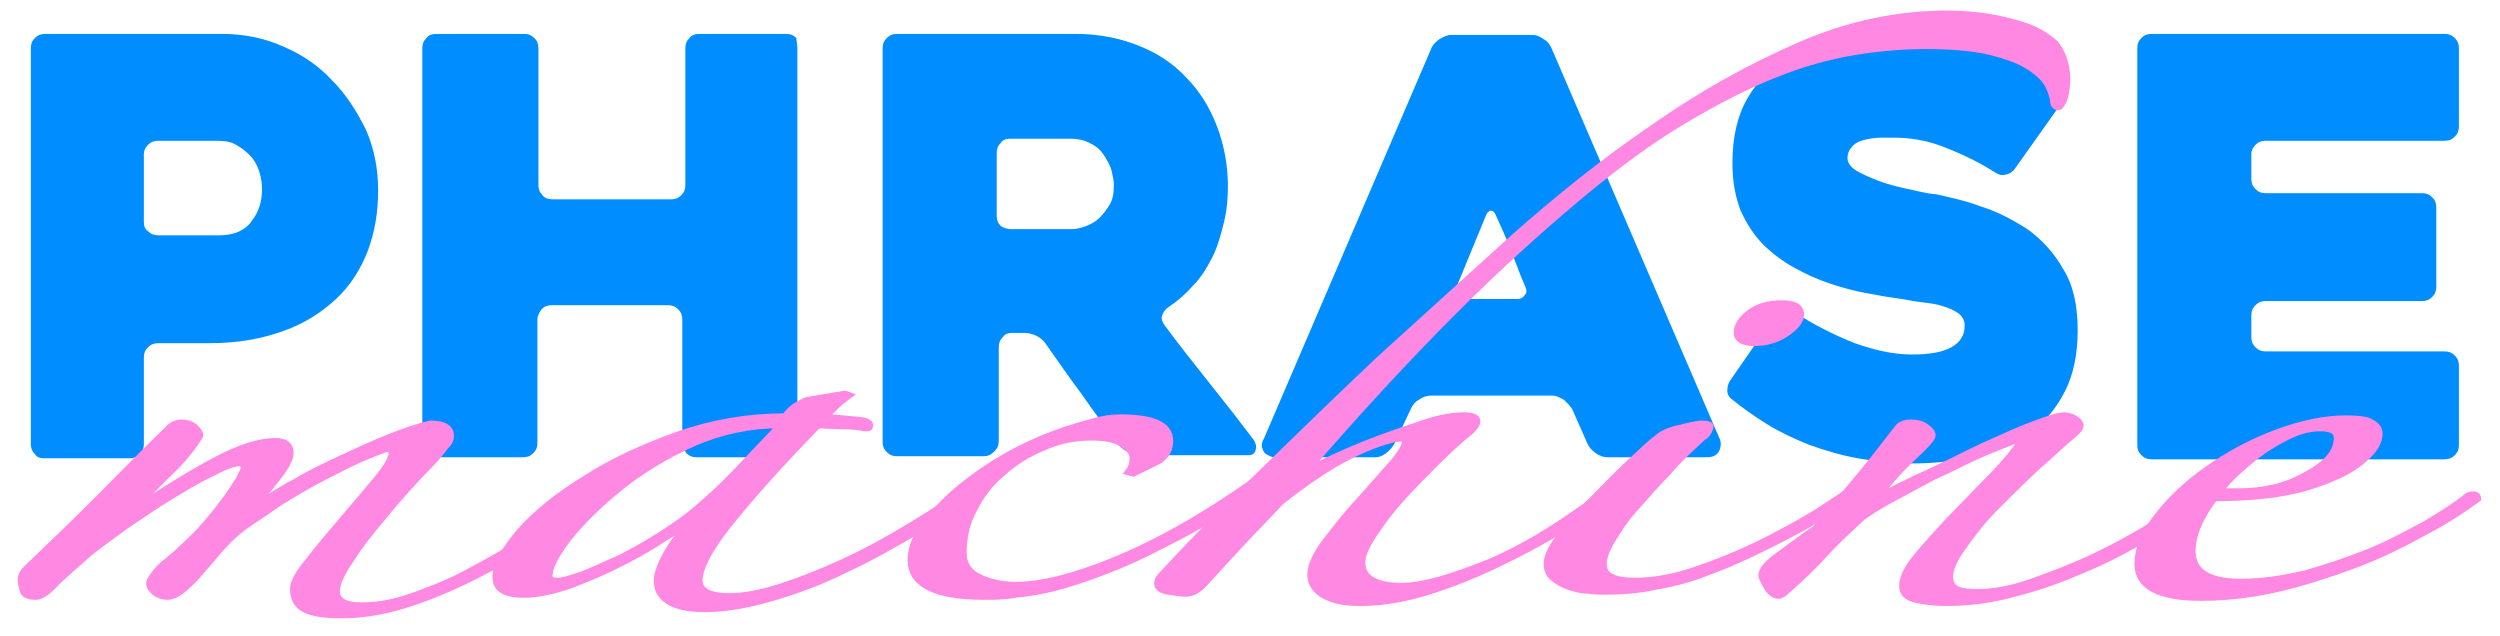
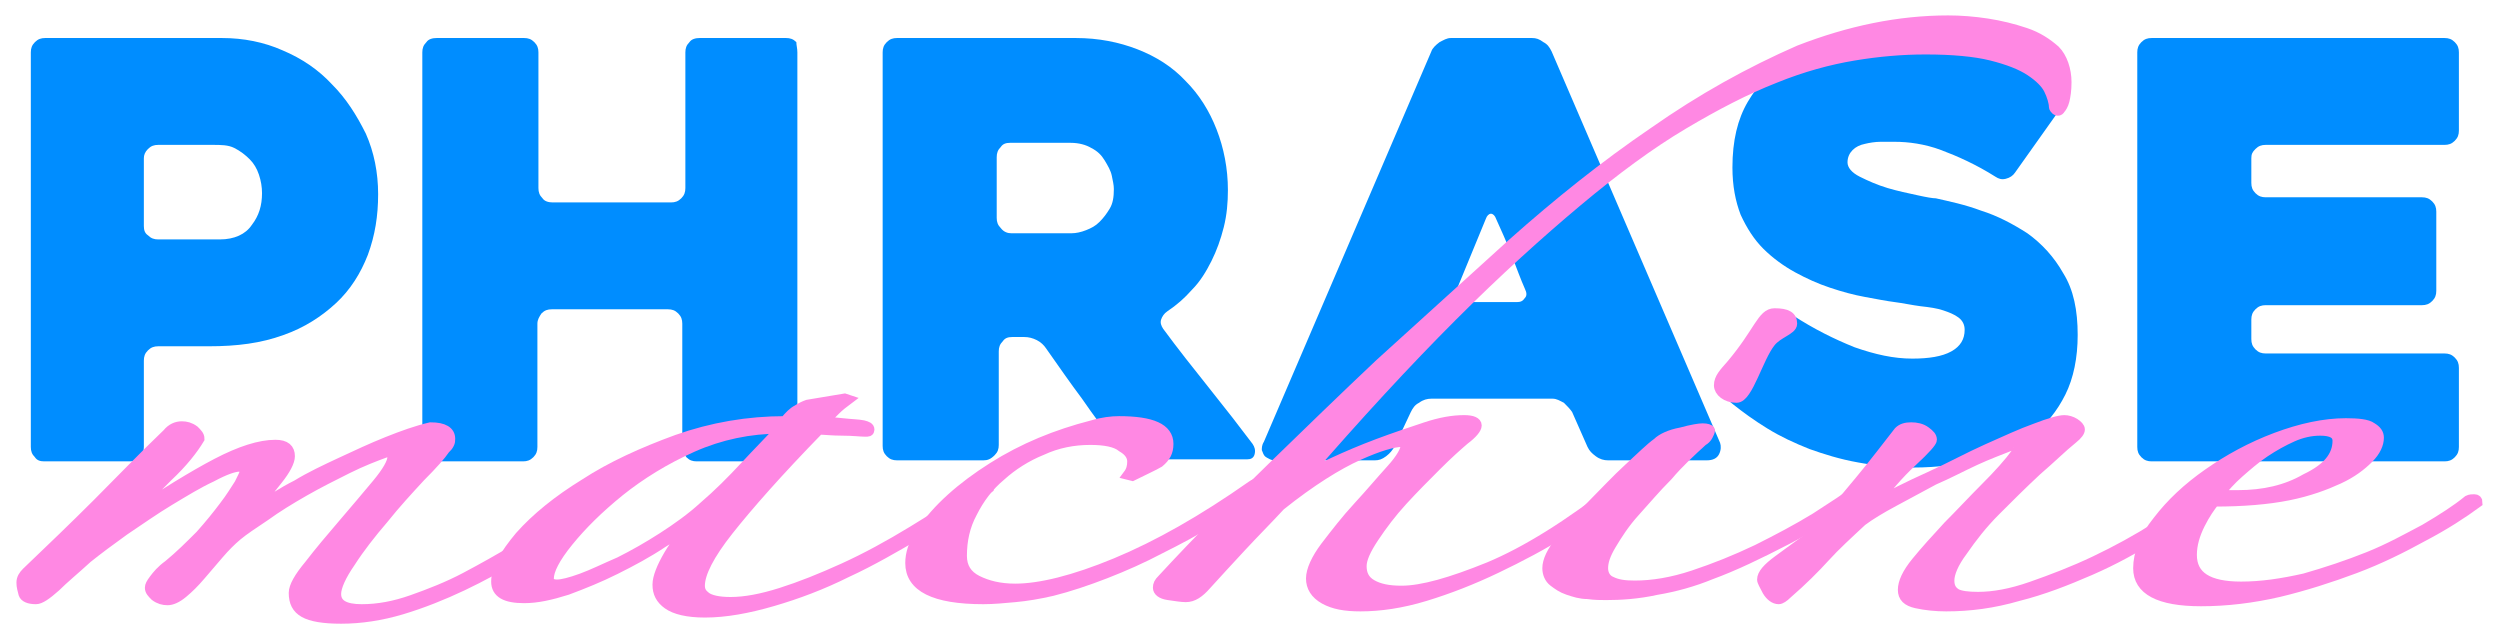
- <svg xmlns="http://www.w3.org/2000/svg" version="1.1" x="0px" y="0px" viewBox="0 0 243.3 61.8" style="enable-background:new 0 0 243.3 61.8;" xml:space="preserve">
+ <svg xmlns="http://www.w3.org/2000/svg" version="1.1" x="0px" y="0px" viewBox="0 0 243.3 62.4" style="enable-background:new 0 0 243.3 62.4;" xml:space="preserve">
  <style type="text/css">
	.st0{display:none;}
	.st1{display:inline;fill:#008DFF;}
	.st2{font-family:'Heavitas';}
	.st3{font-size:56.089px;}
	.st4{display:inline;}
	.st5{fill:#FF88E3;stroke:#FF88E3;stroke-width:0.75;stroke-miterlimit:10;}
	.st6{fill:#008DFF;}
+ 	.st7{fill:#FF88E3;stroke:#FF88E3;stroke-miterlimit:10;}
</style>
  <g id="Layer_1_copy">
    <g>
-       <path class="st6" d="M20.3,33.4h-4.9c-0.4,0-0.7,0.1-1,0.4c-0.3,0.3-0.4,0.6-0.4,1v8.4c0,0.4-0.1,0.7-0.4,1    c-0.3,0.3-0.6,0.4-0.9,0.4H4.3c-0.4,0-0.7-0.1-0.9-0.4c-0.3-0.3-0.4-0.6-0.4-1V4.7c0-0.4,0.1-0.7,0.4-1c0.3-0.3,0.6-0.4,1-0.4    h17.2c2.1,0,4.1,0.4,5.9,1.2c1.9,0.8,3.5,1.9,4.8,3.3c1.4,1.4,2.4,3,3.3,4.8c0.8,1.8,1.2,3.8,1.2,5.9c0,2.1-0.3,4-1,5.9    c-0.7,1.8-1.7,3.4-3.1,4.7s-3.1,2.4-5.1,3.1C25.4,33,23.1,33.4,20.3,33.4z M20.7,13.7h-5.3c-0.4,0-0.7,0.1-1,0.4    c-0.3,0.3-0.4,0.6-0.4,0.9v6.6c0,0.4,0.1,0.7,0.4,0.9c0.3,0.3,0.6,0.4,1,0.4h6c1.4,0,2.5-0.5,3.1-1.4c0.7-0.9,1-1.9,1-3.1    c0-0.6-0.1-1.2-0.3-1.8c-0.2-0.6-0.5-1.1-0.9-1.5c-0.4-0.4-0.9-0.8-1.5-1.1S21.5,13.7,20.7,13.7z" />
-       <path class="st6" d="M77.6,4.7v38.4c0,0.4-0.1,0.7-0.4,1c-0.3,0.3-0.6,0.4-1,0.4h-8.4c-0.4,0-0.7-0.1-1-0.4    c-0.2-0.3-0.4-0.6-0.4-1v-12c0-0.4-0.1-0.7-0.4-1c-0.3-0.3-0.6-0.4-1-0.4H53.7c-0.4,0-0.7,0.1-1,0.4c-0.2,0.3-0.4,0.6-0.4,1v12    c0,0.4-0.1,0.7-0.4,1c-0.3,0.3-0.6,0.4-1,0.4h-8.4c-0.4,0-0.7-0.1-1-0.4c-0.2-0.3-0.4-0.6-0.4-1V4.7c0-0.4,0.1-0.7,0.4-1    c0.2-0.3,0.6-0.4,1-0.4H51c0.4,0,0.7,0.1,1,0.4c0.3,0.3,0.4,0.6,0.4,1V18c0,0.4,0.1,0.7,0.4,1c0.2,0.3,0.6,0.4,1,0.4h11.5    c0.4,0,0.7-0.1,1-0.4c0.3-0.3,0.4-0.6,0.4-1V4.7c0-0.4,0.1-0.7,0.4-1c0.2-0.3,0.6-0.4,1-0.4h8.4c0.4,0,0.7,0.1,1,0.4    C77.5,4,77.6,4.3,77.6,4.7z" />
-       <path class="st6" d="M95.7,44.4h-8.4c-0.4,0-0.7-0.1-1-0.4c-0.3-0.3-0.4-0.6-0.4-1V4.7c0-0.4,0.1-0.7,0.4-1c0.3-0.3,0.6-0.4,1-0.4    h17.4c2.2,0,4.2,0.4,6,1.1c1.8,0.7,3.4,1.7,4.7,3.1c1.3,1.3,2.3,2.9,3,4.7c0.7,1.8,1.1,3.8,1.1,5.9c0,1.2-0.1,2.4-0.4,3.6    S118.5,24,118,25c-0.5,1-1.1,2-1.9,2.8c-0.7,0.8-1.5,1.5-2.4,2.1c-0.3,0.2-0.5,0.5-0.6,0.8c-0.1,0.3,0,0.6,0.2,0.9    c1.4,1.9,2.9,3.8,4.5,5.8c1.6,2,3,3.8,4.2,5.4c0.2,0.3,0.3,0.6,0.2,1c-0.1,0.4-0.4,0.5-0.7,0.5H111c-0.4,0-0.8-0.1-1.2-0.3    c-0.4-0.2-0.8-0.5-1-0.8c-1.2-1.6-2.4-3.2-3.5-4.8c-1.2-1.6-2.3-3.2-3.5-4.9c-0.2-0.3-0.5-0.6-0.9-0.8c-0.4-0.2-0.8-0.3-1.2-0.3    h-1.2c-0.4,0-0.7,0.1-0.9,0.4c-0.3,0.3-0.4,0.6-0.4,1v9.1c0,0.4-0.1,0.7-0.4,1C96.4,44.3,96.1,44.4,95.7,44.4z M98.4,22.3h5.9    c0.4,0,0.9-0.1,1.4-0.3c0.5-0.2,0.9-0.4,1.3-0.8c0.4-0.4,0.7-0.8,1-1.3c0.3-0.5,0.4-1.1,0.4-1.9c0-0.4-0.1-0.8-0.2-1.3    c-0.1-0.5-0.4-1-0.7-1.5c-0.3-0.5-0.7-0.9-1.3-1.2c-0.5-0.3-1.2-0.5-2-0.5h-5.9c-0.4,0-0.7,0.1-0.9,0.4c-0.3,0.3-0.4,0.6-0.4,1V21    c0,0.4,0.1,0.7,0.4,1C97.7,22.2,98.1,22.3,98.4,22.3z" />
-       <path class="st6" d="M139.3,4.7c0.1-0.3,0.4-0.6,0.8-0.9c0.4-0.2,0.7-0.4,1.1-0.4h7.9c0.4,0,0.7,0.1,1.1,0.4    c0.4,0.2,0.6,0.5,0.8,0.9l16.4,38.1c0.1,0.3,0.1,0.7-0.1,1.1c-0.2,0.4-0.6,0.6-1.2,0.6h-9.6c-0.4,0-0.8-0.1-1.2-0.4    s-0.6-0.5-0.8-0.9l-1.5-3.4c-0.2-0.3-0.5-0.6-0.8-0.9c-0.4-0.2-0.7-0.4-1.1-0.4h-11.8c-0.4,0-0.8,0.1-1.2,0.4    c-0.4,0.2-0.6,0.5-0.8,0.9l-1.6,3.4c-0.2,0.3-0.4,0.6-0.8,0.9s-0.7,0.4-1.1,0.4h-9.6c-0.2,0-0.4,0-0.6-0.1    c-0.2-0.1-0.4-0.2-0.5-0.3c-0.1-0.1-0.2-0.3-0.3-0.6c0-0.2,0-0.5,0.2-0.8L139.3,4.7z M142.6,29.1h5c0.4,0,0.6-0.1,0.8-0.4    c0.2-0.2,0.2-0.5,0-0.9c-0.4-0.9-0.8-2-1.3-3.3c-0.5-1.3-1-2.4-1.5-3.5c-0.1-0.3-0.3-0.5-0.5-0.5c-0.2,0-0.4,0.2-0.5,0.5l-2.8,6.8    c-0.2,0.3-0.2,0.6,0,0.9C141.9,28.9,142.2,29.1,142.6,29.1z" />
-       <path class="st6" d="M174.5,30.3c2,1.3,4,2.3,6,3.1c2,0.7,3.8,1.1,5.6,1.1c1.6,0,2.9-0.2,3.8-0.7s1.3-1.2,1.3-2.1    c0-0.5-0.2-0.9-0.6-1.2c-0.4-0.3-0.9-0.5-1.5-0.7c-0.6-0.2-1.3-0.3-2.2-0.4c-0.8-0.1-1.7-0.3-2.5-0.4c-0.8-0.1-1.8-0.3-2.9-0.5    c-1.1-0.2-2.2-0.5-3.4-0.9s-2.3-0.9-3.4-1.5c-1.1-0.6-2.2-1.4-3.1-2.3c-0.9-0.9-1.6-2-2.2-3.3c-0.5-1.3-0.8-2.8-0.8-4.6    c0-2.6,0.5-4.7,1.5-6.4c1-1.7,2.3-3,3.8-4c1.6-1,3.3-1.7,5.2-2.1c1.9-0.4,3.8-0.6,5.6-0.6c3.1,0,6,0.5,8.4,1.4    c2.5,0.9,4.9,2.3,7.2,4c0.3,0.3,0.5,0.6,0.5,1s-0.1,0.7-0.3,1l-4.4,6.2c-0.2,0.3-0.5,0.5-0.9,0.6c-0.4,0.1-0.7,0-1-0.2    c-1.9-1.2-3.7-2-5.3-2.6s-3.2-0.8-4.5-0.8c-0.4,0-0.9,0-1.4,0c-0.5,0-1.1,0.1-1.5,0.2c-0.5,0.1-0.9,0.3-1.2,0.6    c-0.3,0.3-0.5,0.7-0.5,1.2c0,0.5,0.4,1,1.2,1.4c0.8,0.4,1.7,0.8,2.7,1.1c1,0.3,2,0.5,2.9,0.7c0.9,0.2,1.5,0.3,1.8,0.3    c1.3,0.3,2.8,0.6,4.4,1.2c1.6,0.5,3.1,1.3,4.5,2.2c1.4,1,2.6,2.3,3.5,3.9c1,1.6,1.4,3.6,1.4,6c0,2.2-0.4,4.2-1.2,5.8    c-0.8,1.6-1.9,3-3.3,4s-3.1,1.8-5,2.3s-4.1,0.8-6.5,0.8c-1.9,0-3.8-0.2-5.4-0.5c-1.7-0.3-3.3-0.8-4.7-1.3c-1.5-0.6-2.8-1.2-4.1-2    s-2.4-1.6-3.4-2.4c-0.3-0.2-0.5-0.5-0.5-0.9s0.1-0.7,0.3-1l4.3-6.2c0.2-0.3,0.5-0.5,0.9-0.6C173.9,30.1,174.2,30.2,174.5,30.3z" />
-       <path class="st6" d="M219.1,15v2.4c0,0.4,0.1,0.7,0.4,1s0.6,0.4,1,0.4h15.2c0.4,0,0.7,0.1,1,0.4c0.3,0.3,0.4,0.6,0.4,1v7.7    c0,0.4-0.1,0.7-0.4,1c-0.3,0.3-0.6,0.4-1,0.4h-15.2c-0.4,0-0.7,0.1-1,0.4s-0.4,0.6-0.4,1v2.1c0,0.4,0.1,0.7,0.4,1    c0.3,0.3,0.6,0.4,1,0.4h17.4c0.4,0,0.7,0.1,1,0.4c0.3,0.3,0.4,0.6,0.4,1v7.7c0,0.4-0.1,0.7-0.4,1c-0.3,0.3-0.6,0.4-1,0.4h-28.5    c-0.4,0-0.7-0.1-1-0.4c-0.3-0.3-0.4-0.6-0.4-1V4.7c0-0.4,0.1-0.7,0.4-1s0.6-0.4,1-0.4h28.5c0.4,0,0.7,0.1,1,0.4    c0.3,0.3,0.4,0.6,0.4,1v7.6c0,0.4-0.1,0.7-0.4,1c-0.3,0.3-0.6,0.4-1,0.4h-17.4c-0.4,0-0.7,0.1-1,0.4S219.1,14.7,219.1,15z" />
+       <path class="st6" d="M20.3,33.7h-4.9c-0.4,0-0.7,0.1-1,0.4c-0.3,0.3-0.4,0.6-0.4,1v8.4c0,0.4-0.1,0.7-0.4,1    c-0.3,0.3-0.6,0.4-0.9,0.4H4.3c-0.4,0-0.7-0.1-0.9-0.4c-0.3-0.3-0.4-0.6-0.4-1V5.1c0-0.4,0.1-0.7,0.4-1c0.3-0.3,0.6-0.4,1-0.4    h17.2c2.1,0,4.1,0.4,5.9,1.2c1.9,0.8,3.5,1.9,4.8,3.3c1.4,1.4,2.4,3,3.3,4.8c0.8,1.8,1.2,3.8,1.2,5.9c0,2.1-0.3,4-1,5.9    c-0.7,1.8-1.7,3.4-3.1,4.7s-3.1,2.4-5.1,3.1C25.4,33.4,23.1,33.7,20.3,33.7z M20.7,14.1h-5.3c-0.4,0-0.7,0.1-1,0.4    c-0.3,0.3-0.4,0.6-0.4,0.9V22c0,0.4,0.1,0.7,0.4,0.9c0.3,0.3,0.6,0.4,1,0.4h6c1.4,0,2.5-0.5,3.1-1.4c0.7-0.9,1-1.9,1-3.1    c0-0.6-0.1-1.2-0.3-1.8c-0.2-0.6-0.5-1.1-0.9-1.5c-0.4-0.4-0.9-0.8-1.5-1.1S21.5,14.1,20.7,14.1z" />
+       <path class="st6" d="M77.6,5.1v38.4c0,0.4-0.1,0.7-0.4,1c-0.3,0.3-0.6,0.4-1,0.4h-8.4c-0.4,0-0.7-0.1-1-0.4    c-0.2-0.3-0.4-0.6-0.4-1v-12c0-0.4-0.1-0.7-0.4-1c-0.3-0.3-0.6-0.4-1-0.4H53.7c-0.4,0-0.7,0.1-1,0.4c-0.2,0.3-0.4,0.6-0.4,1v12    c0,0.4-0.1,0.7-0.4,1c-0.3,0.3-0.6,0.4-1,0.4h-8.4c-0.4,0-0.7-0.1-1-0.4c-0.2-0.3-0.4-0.6-0.4-1V5.1c0-0.4,0.1-0.7,0.4-1    c0.2-0.3,0.6-0.4,1-0.4H51c0.4,0,0.7,0.1,1,0.4c0.3,0.3,0.4,0.6,0.4,1v13.2c0,0.4,0.1,0.7,0.4,1c0.2,0.3,0.6,0.4,1,0.4h11.5    c0.4,0,0.7-0.1,1-0.4c0.3-0.3,0.4-0.6,0.4-1V5.1c0-0.4,0.1-0.7,0.4-1c0.2-0.3,0.6-0.4,1-0.4h8.4c0.4,0,0.7,0.1,1,0.4    C77.5,4.4,77.6,4.7,77.6,5.1z" />
+       <path class="st6" d="M95.7,44.8h-8.4c-0.4,0-0.7-0.1-1-0.4c-0.3-0.3-0.4-0.6-0.4-1V5.1c0-0.4,0.1-0.7,0.4-1c0.3-0.3,0.6-0.4,1-0.4    h17.4c2.2,0,4.2,0.4,6,1.1c1.8,0.7,3.4,1.7,4.7,3.1c1.3,1.3,2.3,2.9,3,4.7c0.7,1.8,1.1,3.8,1.1,5.9c0,1.2-0.1,2.4-0.4,3.6    s-0.7,2.3-1.2,3.3c-0.5,1-1.1,2-1.9,2.8c-0.7,0.8-1.5,1.5-2.4,2.1c-0.3,0.2-0.5,0.5-0.6,0.8c-0.1,0.3,0,0.6,0.2,0.9    c1.4,1.9,2.9,3.8,4.5,5.8c1.6,2,3,3.8,4.2,5.4c0.2,0.3,0.3,0.6,0.2,1c-0.1,0.4-0.4,0.5-0.7,0.5H111c-0.4,0-0.8-0.1-1.2-0.3    c-0.4-0.2-0.8-0.5-1-0.8c-1.2-1.6-2.4-3.2-3.5-4.8c-1.2-1.6-2.3-3.2-3.5-4.9c-0.2-0.3-0.5-0.6-0.9-0.8c-0.4-0.2-0.8-0.3-1.2-0.3    h-1.2c-0.4,0-0.7,0.1-0.9,0.4c-0.3,0.3-0.4,0.6-0.4,1v9.1c0,0.4-0.1,0.7-0.4,1C96.4,44.7,96.1,44.8,95.7,44.8z M98.4,22.7h5.9    c0.4,0,0.9-0.1,1.4-0.3c0.5-0.2,0.9-0.4,1.3-0.8c0.4-0.4,0.7-0.8,1-1.3c0.3-0.5,0.4-1.1,0.4-1.9c0-0.4-0.1-0.8-0.2-1.3    c-0.1-0.5-0.4-1-0.7-1.5c-0.3-0.5-0.7-0.9-1.3-1.2c-0.5-0.3-1.2-0.5-2-0.5h-5.9c-0.4,0-0.7,0.1-0.9,0.4c-0.3,0.3-0.4,0.6-0.4,1    v5.9c0,0.4,0.1,0.7,0.4,1C97.7,22.6,98.1,22.7,98.4,22.7z" />
+       <path class="st6" d="M139.3,5c0.1-0.3,0.4-0.6,0.8-0.9c0.4-0.2,0.7-0.4,1.1-0.4h7.9c0.4,0,0.7,0.1,1.1,0.4    c0.4,0.2,0.6,0.5,0.8,0.9l16.4,38.1c0.1,0.3,0.1,0.7-0.1,1.1c-0.2,0.4-0.6,0.6-1.2,0.6h-9.6c-0.4,0-0.8-0.1-1.2-0.4    s-0.6-0.5-0.8-0.9l-1.5-3.4c-0.2-0.3-0.5-0.6-0.8-0.9c-0.4-0.2-0.7-0.4-1.1-0.4h-11.8c-0.4,0-0.8,0.1-1.2,0.4    c-0.4,0.2-0.6,0.5-0.8,0.9l-1.6,3.4c-0.2,0.3-0.4,0.6-0.8,0.9s-0.7,0.4-1.1,0.4h-9.6c-0.2,0-0.4,0-0.6-0.1    c-0.2-0.1-0.4-0.2-0.5-0.3c-0.1-0.1-0.2-0.3-0.3-0.6c0-0.2,0-0.5,0.2-0.8L139.3,5z M142.6,29.4h5c0.4,0,0.6-0.1,0.8-0.4    c0.2-0.2,0.2-0.5,0-0.9c-0.4-0.9-0.8-2-1.3-3.3c-0.5-1.3-1-2.4-1.5-3.5c-0.1-0.3-0.3-0.5-0.5-0.5c-0.2,0-0.4,0.2-0.5,0.5l-2.8,6.8    c-0.2,0.3-0.2,0.6,0,0.9C141.9,29.3,142.2,29.4,142.6,29.4z" />
+       <path class="st6" d="M174.5,30.7c2,1.3,4,2.3,6,3.1c2,0.7,3.8,1.1,5.6,1.1c1.6,0,2.9-0.2,3.8-0.7s1.3-1.2,1.3-2.1    c0-0.5-0.2-0.9-0.6-1.2c-0.4-0.3-0.9-0.5-1.5-0.7c-0.6-0.2-1.3-0.3-2.2-0.4c-0.8-0.1-1.7-0.3-2.5-0.4c-0.8-0.1-1.8-0.3-2.9-0.5    c-1.1-0.2-2.2-0.5-3.4-0.9s-2.3-0.9-3.4-1.5c-1.1-0.6-2.2-1.4-3.1-2.3c-0.9-0.9-1.6-2-2.2-3.3c-0.5-1.3-0.8-2.8-0.8-4.6    c0-2.6,0.5-4.7,1.5-6.4c1-1.7,2.3-3,3.8-4c1.6-1,3.3-1.7,5.2-2.1c1.9-0.4,3.8-0.6,5.6-0.6c3.1,0,6,0.5,8.4,1.4    c2.5,0.9,4.9,2.3,7.2,4c0.3,0.3,0.5,0.6,0.5,1s-0.1,0.7-0.3,1l-4.4,6.2c-0.2,0.3-0.5,0.5-0.9,0.6c-0.4,0.1-0.7,0-1-0.2    c-1.9-1.2-3.7-2-5.3-2.6s-3.2-0.8-4.5-0.8c-0.4,0-0.9,0-1.4,0c-0.5,0-1.1,0.1-1.5,0.2c-0.5,0.1-0.9,0.3-1.2,0.6    c-0.3,0.3-0.5,0.7-0.5,1.2c0,0.5,0.4,1,1.2,1.4c0.8,0.4,1.7,0.8,2.7,1.1c1,0.3,2,0.5,2.9,0.7c0.9,0.2,1.5,0.3,1.8,0.3    c1.3,0.3,2.8,0.6,4.4,1.2c1.6,0.5,3.1,1.3,4.5,2.2c1.4,1,2.6,2.3,3.5,3.9c1,1.6,1.4,3.6,1.4,6c0,2.2-0.4,4.2-1.2,5.8    c-0.8,1.6-1.9,3-3.3,4s-3.1,1.8-5,2.3s-4.1,0.8-6.5,0.8c-1.9,0-3.8-0.2-5.4-0.5c-1.7-0.3-3.3-0.8-4.7-1.3c-1.5-0.6-2.8-1.2-4.1-2    s-2.4-1.6-3.4-2.4c-0.3-0.2-0.5-0.5-0.5-0.9s0.1-0.7,0.3-1l4.3-6.2c0.2-0.3,0.5-0.5,0.9-0.6C173.9,30.5,174.2,30.5,174.5,30.7z" />
+       <path class="st6" d="M219.1,15.4v2.4c0,0.4,0.1,0.7,0.4,1s0.6,0.4,1,0.4h15.2c0.4,0,0.7,0.1,1,0.4c0.3,0.3,0.4,0.6,0.4,1v7.7    c0,0.4-0.1,0.7-0.4,1c-0.3,0.3-0.6,0.4-1,0.4h-15.2c-0.4,0-0.7,0.1-1,0.4s-0.4,0.6-0.4,1V33c0,0.4,0.1,0.7,0.4,1    c0.3,0.3,0.6,0.4,1,0.4h17.4c0.4,0,0.7,0.1,1,0.4c0.3,0.3,0.4,0.6,0.4,1v7.7c0,0.4-0.1,0.7-0.4,1c-0.3,0.3-0.6,0.4-1,0.4h-28.5    c-0.4,0-0.7-0.1-1-0.4c-0.3-0.3-0.4-0.6-0.4-1V5.1c0-0.4,0.1-0.7,0.4-1s0.6-0.4,1-0.4h28.5c0.4,0,0.7,0.1,1,0.4    c0.3,0.3,0.4,0.6,0.4,1v7.6c0,0.4-0.1,0.7-0.4,1c-0.3,0.3-0.6,0.4-1,0.4h-17.4c-0.4,0-0.7,0.1-1,0.4S219.1,15,219.1,15.4z" />
    </g>
    <g>
-       <path class="st5" d="M54.8,51c-1.2,0.8-2.7,1.7-4.4,2.7c-1.7,1-3.5,2-5.4,2.9c-1.9,0.9-3.9,1.7-5.9,2.3c-2,0.6-4,0.9-5.9,0.9    c-1.7,0-2.9-0.2-3.6-0.6c-0.7-0.4-1-1-1-1.9c0-0.6,0.5-1.5,1.5-2.7c1-1.3,2.1-2.6,3.3-4c1.2-1.4,2.3-2.7,3.3-3.9    c1-1.2,1.5-2.1,1.5-2.6c0-0.3-0.2-0.5-0.6-0.5c-1.1,0.4-2.4,0.9-3.8,1.6c-1.4,0.7-2.8,1.4-4.2,2.2c-1.4,0.8-2.7,1.6-3.8,2.4    c-1.2,0.8-2.1,1.4-2.7,1.9c-0.6,0.5-1.2,1.1-1.8,1.8c-0.6,0.7-1.2,1.4-1.8,2.1c-0.6,0.7-1.1,1.2-1.7,1.7c-0.6,0.5-1.1,0.7-1.5,0.7    c-0.4,0-0.8-0.1-1.2-0.4c-0.3-0.3-0.5-0.5-0.5-0.8c0-0.2,0.1-0.4,0.4-0.8c0.3-0.4,0.7-0.9,1.4-1.4c1.1-0.9,2.1-1.9,3.1-2.9    c0.9-1,1.7-2,2.3-2.8c0.7-0.9,1.1-1.6,1.5-2.2c0.3-0.6,0.5-1,0.5-1.1c0-0.4-0.2-0.6-0.5-0.6c-0.5,0-1.4,0.3-2.7,1    c-1.3,0.6-2.6,1.4-4.1,2.3c-1.5,0.9-2.9,1.9-4.4,2.9c-1.4,1-2.6,1.9-3.6,2.7c-1.2,1.1-2.3,2-3.1,2.8C4.6,57.6,3.9,58,3.5,58    c-0.7,0-1.1-0.2-1.2-0.5c-0.1-0.4-0.2-0.7-0.2-1.1c0-0.4,0.2-0.7,0.5-1c2.3-2.2,4.6-4.4,6.9-6.7c2.3-2.3,4.5-4.6,6.8-6.8    c0.4-0.5,0.9-0.7,1.4-0.7c0.4,0,0.8,0.1,1.2,0.4c0.3,0.3,0.5,0.5,0.5,0.8c-0.6,1-1.6,2.3-3.1,3.7c-1.5,1.5-2.8,2.8-3.9,4    c3.5-2.3,6.4-4.1,8.7-5.3c2.3-1.2,4.2-1.8,5.7-1.8c1,0,1.4,0.4,1.4,1.1c0,0.5-0.4,1.3-1.2,2.3c-0.8,1-1.5,1.9-2.1,2.6    c-0.2,0.2-0.2,0.3-0.1,0.3c0.1,0,0.3-0.1,0.5-0.2c1-0.7,2.2-1.5,3.6-2.2c1.3-0.8,2.8-1.5,4.3-2.2c1.5-0.7,3-1.4,4.5-2    c1.5-0.6,2.9-1.1,4.2-1.4c1.3,0,1.9,0.4,1.9,1.1c0,0.2,0,0.3-0.1,0.5c-0.1,0.2-0.2,0.3-0.4,0.5c-0.4,0.6-1.2,1.5-2.4,2.7    c-1.2,1.3-2.4,2.6-3.6,4.1c-1.2,1.4-2.3,2.8-3.2,4.2c-0.9,1.3-1.4,2.4-1.4,3.1c0,1,0.8,1.5,2.5,1.5c1.6,0,3.2-0.3,4.9-0.9    c1.7-0.6,3.5-1.3,5.2-2.2c1.7-0.9,3.3-1.8,4.8-2.7c1.5-0.9,2.7-1.8,3.8-2.5c0.3-0.3,0.7-0.4,1-0.4C55.4,50.3,55.4,50.6,54.8,51z" />
-       <path class="st5" d="M96.2,47.1c-2,1.4-4.2,2.9-6.6,4.3c-2.4,1.4-4.8,2.8-7.2,3.9c-2.4,1.2-4.8,2.1-7.2,2.8    c-2.4,0.7-4.6,1.1-6.6,1.1c-1.7,0-2.9-0.3-3.6-0.8c-0.7-0.5-1-1.1-1-1.9c0-0.7,0.4-1.7,1.1-2.9c0.7-1.2,1.8-2.5,3.3-3.9    c-1.1,0.9-2.4,1.8-3.9,2.7c-1.5,1-3,1.8-4.6,2.6c-1.6,0.8-3.1,1.4-4.7,2c-1.6,0.5-2.9,0.8-4.2,0.8c-1.8,0-2.7-0.5-2.7-1.6    c0-1.2,0.8-2.6,2.3-4.4c1.6-1.8,3.7-3.5,6.3-5.1c2.6-1.7,5.7-3.1,9-4.3c3.4-1.2,6.9-1.8,10.5-1.8c0.4-0.5,0.8-0.9,1.2-1.1    c0.3-0.2,0.7-0.4,1-0.5l3.6-0.6l0.3,0.1c-0.4,0.3-0.8,0.6-1.2,1c-0.4,0.4-0.8,0.8-1.2,1.2c0.4,0,1.1,0,1.9,0.1    c0.9,0.1,1.5,0.1,2,0.2c0.4,0.1,0.6,0.2,0.6,0.4s-0.1,0.2-0.4,0.2c-0.5-0.1-1.3-0.2-2.3-0.2c-1,0-1.8-0.1-2.3-0.1    c-4,4.1-6.9,7.4-8.8,9.8c-1.9,2.4-2.8,4.2-2.8,5.4c0,0.5,0.2,0.8,0.6,1.1c0.4,0.3,1.2,0.5,2.4,0.5c1.4,0,3-0.3,4.9-0.9    c1.9-0.6,3.9-1.4,6.1-2.4c2.2-1,4.4-2.2,6.7-3.6c2.3-1.4,4.5-2.8,6.6-4.3c0.2-0.2,0.3-0.2,0.5-0.1C96.1,46.9,96.2,47,96.2,47.1z     M75.9,41.3c-2.9,0-5.8,0.6-8.5,1.8c-2.7,1.2-5.1,2.7-7.1,4.3c-2.1,1.7-3.7,3.3-5,4.9C54,54,53.4,55.2,53.4,56    c0,0.4,0.3,0.6,0.8,0.6s1.3-0.2,2.4-0.6c1.1-0.4,2.3-1,3.7-1.6c1.4-0.7,2.8-1.5,4.2-2.4c1.4-0.9,2.8-1.9,4-3    c1.4-1.2,2.7-2.5,4-3.9c1.3-1.4,2.5-2.6,3.5-3.7L75.9,41.3z" />
-       <path class="st5" d="M122.4,47.4c-1.3,1-2.8,1.9-4.4,2.9c-1.6,1-3.3,1.9-5.1,2.8c-1.7,0.9-3.5,1.7-5.3,2.4    c-1.8,0.7-3.6,1.3-5.2,1.7c-1.3,0.3-2.5,0.5-3.6,0.6C97.8,58,96.7,58,95.8,58c-4.8,0-7.1-1.2-7.1-3.5c0-0.9,0.3-1.9,1-2.9    c1.6-2.4,4-4.5,7-6.4c3-1.9,6.2-3.2,9.7-4.1c1-0.3,1.9-0.4,2.6-0.4c3.2,0,4.8,0.7,4.8,2.2c0,0.8-0.3,1.3-0.9,1.8    c-0.5,0.3-1.4,0.7-2.6,1.3l-0.4-0.1c0.3-0.4,0.4-0.8,0.4-1.3c0-0.5-0.3-1-1-1.4c-0.6-0.5-1.7-0.7-3.1-0.7c-1.6,0-3.2,0.3-4.7,1    c-1.5,0.6-2.9,1.5-4,2.5c-1.2,1-2.1,2.2-2.8,3.6c-0.7,1.3-1,2.7-1,4.2c0,1.1,0.5,1.9,1.5,2.4c1,0.5,2.2,0.8,3.7,0.8    c2.4,0,5.7-0.8,9.8-2.5c4.1-1.7,8.5-4.2,13.2-7.5c0.4-0.3,0.8-0.3,1-0.2C123,46.9,122.9,47.1,122.4,47.4z" />
-       <path class="st5" d="M201.1,7.6c0,0.8-0.1,1.4-0.2,1.8c-0.1,0.4-0.3,0.7-0.4,0.8c-0.1,0.2-0.3,0.2-0.4,0.1s-0.2-0.2-0.2-0.3    c0-0.4-0.2-1.1-0.5-1.7c-0.3-0.6-0.9-1.2-1.8-1.8c-0.9-0.6-2.2-1.1-3.8-1.5c-1.6-0.4-3.8-0.6-6.4-0.6c-2.3,0-4.6,0.2-7,0.6    c-2.4,0.4-5,1.1-7.7,2.2c-2.8,1.1-5.7,2.6-8.9,4.5c-3.2,1.9-6.6,4.4-10.3,7.5c-3.7,3.1-7.8,6.8-12.2,11.2    c-4.4,4.4-9.2,9.6-14.4,15.6c0.6-0.3,1.6-0.8,2.9-1.4c1.3-0.6,2.7-1.2,4.3-1.8c1.6-0.6,3.1-1.1,4.6-1.6c1.5-0.5,2.7-0.7,3.8-0.7    c0.8,0,1.2,0.2,1.2,0.5c0,0.3-0.4,0.8-1.2,1.4c-0.7,0.6-1.6,1.4-2.7,2.5c-1.1,1.1-2.2,2.2-3.3,3.4c-1.1,1.2-2,2.4-2.8,3.6    c-0.8,1.2-1.2,2.1-1.2,2.8c0,0.8,0.3,1.4,1,1.8c0.7,0.4,1.6,0.6,2.9,0.6c2,0,4.8-0.8,8.5-2.3c3.6-1.5,7.8-4.1,12.5-7.8    c0.2-0.1,0.3-0.2,0.5-0.2c0.2,0,0.3,0.1,0.3,0.3c-1.6,1.4-3.6,2.7-5.8,4.1s-4.5,2.6-6.8,3.7c-2.3,1.1-4.6,2-6.9,2.7    c-2.3,0.7-4.4,1-6.3,1c-1.5,0-2.6-0.2-3.5-0.7c-0.9-0.5-1.3-1.2-1.3-2c0-0.8,0.5-1.9,1.4-3.1c1-1.3,2-2.6,3.2-3.9    c1.2-1.3,2.2-2.5,3.2-3.6c1-1.1,1.4-1.9,1.4-2.3c0-0.3-0.1-0.4-0.4-0.4c-0.8,0-2.2,0.4-4.2,1.3c-2,0.9-4.6,2.5-7.6,4.9    c-1.2,1.3-2.5,2.6-3.8,4s-2.4,2.6-3.4,3.7c-0.7,0.8-1.3,1.2-2,1.2c-0.4,0-1-0.1-1.7-0.2c-0.7-0.1-1-0.4-1-0.7    c0-0.3,0.1-0.5,0.4-0.8c3.6-3.9,7.2-7.5,10.7-10.9c3.5-3.4,7-6.8,10.5-10.1c4.2-3.8,8.5-7.7,12.9-11.7c4.5-4,9-7.6,13.7-10.8    c4.7-3.3,9.4-5.9,14.2-8c4.8-2.1,9.6-3.1,14.5-3.1c1.2,0,2.5,0.1,3.8,0.3c1.3,0.2,2.5,0.5,3.7,0.9s2.1,1,2.9,1.7    C200.7,5.2,201.1,6.4,201.1,7.6z" />
-       <path class="st5" d="M181.1,47.6c-2.1,1.6-4.5,3.1-7.2,4.5c-2.7,1.4-5.2,2.6-7.4,3.4c-1.7,0.7-3.5,1.2-5.3,1.5    c-1.8,0.4-3.5,0.5-4.9,0.5c-0.5,0-1.1,0-1.8-0.1c-0.7,0-1.3-0.2-1.9-0.4c-0.6-0.2-1-0.5-1.4-0.8c-0.4-0.3-0.6-0.8-0.6-1.3    c0-0.7,0.4-1.6,1.3-2.7c0.9-1.1,1.9-2.3,3.1-3.5s2.3-2.4,3.5-3.5c1.2-1.1,2.1-2,2.8-2.5c0.4-0.4,1.2-0.8,2.3-1    c1.1-0.3,1.8-0.4,2.1-0.4c0.4,0,0.7,0.1,0.7,0.2c0,0.1-0.1,0.3-0.2,0.5s-0.3,0.4-0.5,0.5c-1.1,1-2.3,2.1-3.4,3.4    c-1.2,1.2-2.2,2.4-3.2,3.5c-1,1.1-1.7,2.2-2.3,3.2c-0.6,1-0.8,1.7-0.8,2.3c0,0.6,0.3,1.1,0.8,1.3c0.6,0.3,1.3,0.4,2.3,0.4    c1.7,0,3.6-0.3,5.7-1s4.1-1.5,6.2-2.5c2-1,3.9-2,5.7-3.1c1.7-1.1,3.1-2,4-2.7c0.4-0.3,0.7-0.3,0.7-0.2    C181.3,47.1,181.2,47.3,181.1,47.6z M175.2,30.6c0,0.6-0.5,1.2-1.4,1.8c-0.9,0.6-1.9,0.9-3.1,0.9c-1,0-1.6-0.3-1.6-0.9    c0-0.7,0.4-1.3,1.2-1.9c0.8-0.6,1.8-0.9,3.1-0.9C174.6,29.6,175.2,29.9,175.2,30.6z" />
-       <path class="st5" d="M215.3,47.7c-1.6,1.3-3.4,2.6-5.4,3.9c-2,1.3-4.2,2.5-6.5,3.5c-2.3,1-4.6,1.9-7,2.5c-2.4,0.7-4.7,1-7,1    c-1,0-2-0.1-2.9-0.3c-0.9-0.2-1.3-0.6-1.3-1.3c0-0.7,0.4-1.6,1.3-2.7c0.9-1.1,1.9-2.2,3.1-3.5c1.2-1.2,2.4-2.5,3.6-3.7    c1.3-1.3,2.3-2.4,3.1-3.5c0.2-0.3,0.2-0.5,0.1-0.6c-0.1-0.2-0.4-0.2-0.8,0c-1,0.4-2.1,0.8-3.4,1.4s-2.6,1.3-4,1.9    c-1.3,0.7-2.6,1.4-3.9,2.1c-1.3,0.7-2.3,1.3-3.1,1.9c-1.4,1.3-2.6,2.4-3.6,3.5c-1,1.1-2.2,2.3-3.7,3.6c-0.3,0.3-0.6,0.5-0.8,0.5    c-0.4,0-0.8-0.3-1.1-0.8c-0.3-0.6-0.5-0.9-0.5-1.1c0-0.5,0.5-1.1,1.6-1.9c1.1-0.8,2.3-1.7,3.6-2.6c1.4-1.6,2.8-3.3,4.3-5.1    c1.5-1.8,2.7-3.4,3.8-4.8c0.3-0.3,0.7-0.4,1.2-0.4c0.5,0,1,0.1,1.4,0.4c0.4,0.3,0.6,0.5,0.6,0.8c0,0.2-0.6,0.9-1.9,2.1    c-1.3,1.2-2.5,2.6-3.7,4.2c1.6-0.9,3.4-1.8,5.4-2.7s3.8-1.9,5.6-2.7c1.8-0.8,3.3-1.5,4.7-2c1.3-0.5,2.3-0.8,2.8-0.8    c0.3,0,0.7,0.1,1,0.3c0.3,0.2,0.5,0.4,0.5,0.6s-0.2,0.5-0.7,0.9c-1,0.8-2.1,1.9-3.5,3.1c-1.4,1.3-2.7,2.6-4,3.9    c-1.3,1.3-2.3,2.6-3.2,3.9c-0.9,1.2-1.3,2.2-1.3,2.9c0,0.6,0.2,1,0.7,1.3c0.4,0.2,1.1,0.3,2.1,0.3c1.5,0,3.2-0.3,5.2-1    c2-0.7,4.1-1.5,6.2-2.5c2.1-1,4.1-2.1,6-3.3c1.9-1.2,3.5-2.4,4.7-3.5c0.2-0.2,0.4-0.2,0.8-0.1C215.7,47.2,215.7,47.4,215.3,47.7z" />
-       <path class="st5" d="M241.1,48.5c-1.5,1.1-3.2,2.2-5.3,3.3c-2,1.1-4.2,2.2-6.6,3.1c-2.4,0.9-4.9,1.7-7.4,2.3    c-2.6,0.6-5.1,0.9-7.6,0.9c-4.1,0-6.1-1.1-6.1-3.2c0-1.4,0.6-3,1.9-4.6c1.3-1.7,2.9-3.2,4.9-4.6c2-1.4,4.2-2.6,6.6-3.5    c2.4-0.9,4.7-1.4,6.8-1.4c1.2,0,2.1,0.1,2.5,0.4c0.5,0.3,0.7,0.6,0.7,1c0,0.6-0.3,1.3-1,2c-0.7,0.7-1.6,1.4-2.9,2    c-1.3,0.6-2.9,1.2-4.9,1.6c-2,0.4-4.4,0.6-7.2,0.6c-0.4,0.5-0.9,1.2-1.4,2.2c-0.5,1-0.8,2-0.8,3c0,2.1,1.6,3.1,4.8,3.1    c2,0,4-0.3,6.2-0.8c2.1-0.6,4.2-1.3,6.2-2.1c2-0.8,3.8-1.8,5.5-2.7c1.7-1,3.1-1.9,4.2-2.8c0.2-0.1,0.4-0.1,0.6-0.1    C241,48.2,241.1,48.4,241.1,48.5z M227.5,42.6c0-0.7-0.6-1-1.7-1c-0.9,0-1.8,0.2-2.7,0.6c-0.9,0.4-1.8,0.9-2.7,1.5    c-0.9,0.6-1.7,1.3-2.5,2c-0.8,0.7-1.4,1.4-2,2.1c0.2,0.1,0.5,0.1,0.9,0.1c0.4,0,0.8,0,1,0c2.5,0,4.7-0.5,6.6-1.6    C226.5,45.2,227.5,44,227.5,42.6z" />
+       <path class="st7" d="M54.8,51.4c-1.2,0.8-2.7,1.7-4.4,2.7c-1.7,1-3.5,2-5.4,2.9c-1.9,0.9-3.9,1.7-5.9,2.3c-2,0.6-4,0.9-5.9,0.9    c-1.7,0-2.9-0.2-3.6-0.6c-0.7-0.4-1-1-1-1.9c0-0.6,0.5-1.5,1.5-2.7c1-1.3,2.1-2.6,3.3-4c1.2-1.4,2.3-2.7,3.3-3.9    c1-1.2,1.5-2.1,1.5-2.6c0-0.3-0.2-0.5-0.6-0.5c-1.1,0.4-2.4,0.9-3.8,1.6c-1.4,0.7-2.8,1.4-4.2,2.2c-1.4,0.8-2.7,1.6-3.8,2.4    c-1.2,0.8-2.1,1.4-2.7,1.9c-0.6,0.5-1.2,1.1-1.8,1.8c-0.6,0.7-1.2,1.4-1.8,2.1c-0.6,0.7-1.1,1.2-1.7,1.7c-0.6,0.5-1.1,0.7-1.5,0.7    c-0.4,0-0.8-0.1-1.2-0.4c-0.3-0.3-0.5-0.5-0.5-0.8c0-0.2,0.1-0.4,0.4-0.8c0.3-0.4,0.7-0.9,1.4-1.4c1.1-0.9,2.1-1.9,3.1-2.9    c0.9-1,1.7-2,2.3-2.8c0.7-0.9,1.1-1.6,1.5-2.2c0.3-0.6,0.5-1,0.5-1.1c0-0.4-0.2-0.6-0.5-0.6c-0.5,0-1.4,0.3-2.7,1    c-1.3,0.6-2.6,1.4-4.1,2.3c-1.5,0.9-2.9,1.9-4.4,2.9c-1.4,1-2.6,1.9-3.6,2.7c-1.2,1.1-2.3,2-3.1,2.8c-0.9,0.8-1.5,1.2-1.9,1.2    c-0.7,0-1.1-0.2-1.2-0.5c-0.1-0.4-0.2-0.7-0.2-1.1c0-0.4,0.2-0.7,0.5-1c2.3-2.2,4.6-4.4,6.9-6.7c2.3-2.3,4.5-4.6,6.8-6.8    c0.4-0.5,0.9-0.7,1.4-0.7c0.4,0,0.8,0.1,1.2,0.4c0.3,0.3,0.5,0.5,0.5,0.8c-0.6,1-1.6,2.3-3.1,3.7c-1.5,1.5-2.8,2.8-3.9,4    c3.5-2.3,6.4-4.1,8.7-5.3c2.3-1.2,4.2-1.8,5.7-1.8c1,0,1.4,0.4,1.4,1.1c0,0.5-0.4,1.3-1.2,2.3c-0.8,1-1.5,1.9-2.1,2.6    c-0.2,0.2-0.2,0.3-0.1,0.3c0.1,0,0.3-0.1,0.5-0.2c1-0.7,2.2-1.5,3.6-2.2c1.3-0.8,2.8-1.5,4.3-2.2c1.5-0.7,3-1.4,4.5-2    c1.5-0.6,2.9-1.1,4.2-1.4c1.3,0,1.9,0.4,1.9,1.1c0,0.2,0,0.3-0.1,0.5c-0.1,0.2-0.2,0.3-0.4,0.5c-0.4,0.6-1.2,1.5-2.4,2.7    c-1.2,1.3-2.4,2.6-3.6,4.1c-1.2,1.4-2.3,2.8-3.2,4.2c-0.9,1.3-1.4,2.4-1.4,3.1c0,1,0.8,1.5,2.5,1.5c1.6,0,3.2-0.3,4.9-0.9    c1.7-0.6,3.5-1.3,5.2-2.2c1.7-0.9,3.3-1.8,4.8-2.7c1.5-0.9,2.7-1.8,3.8-2.5c0.3-0.3,0.7-0.4,1-0.4C55.4,50.7,55.4,50.9,54.8,51.4z    " />
+       <path class="st7" d="M96.2,47.5c-2,1.4-4.2,2.9-6.6,4.3c-2.4,1.4-4.8,2.8-7.2,3.9c-2.4,1.2-4.8,2.1-7.2,2.8    c-2.4,0.7-4.6,1.1-6.6,1.1c-1.7,0-2.9-0.3-3.6-0.8c-0.7-0.5-1-1.1-1-1.9c0-0.7,0.4-1.7,1.1-2.9c0.7-1.2,1.8-2.5,3.3-3.9    c-1.1,0.9-2.4,1.8-3.9,2.7c-1.5,1-3,1.8-4.6,2.6c-1.6,0.8-3.1,1.4-4.7,2c-1.6,0.5-2.9,0.8-4.2,0.8c-1.8,0-2.7-0.5-2.7-1.6    c0-1.2,0.8-2.6,2.3-4.4c1.6-1.8,3.7-3.5,6.3-5.1c2.6-1.7,5.7-3.1,9-4.3c3.4-1.2,6.9-1.8,10.5-1.8c0.4-0.5,0.8-0.9,1.2-1.1    c0.3-0.2,0.7-0.4,1-0.5l3.6-0.6l0.3,0.1c-0.4,0.3-0.8,0.6-1.2,1c-0.4,0.4-0.8,0.8-1.2,1.2c0.4,0,1.1,0,1.9,0.1    c0.9,0.1,1.5,0.1,2,0.2c0.4,0.1,0.6,0.2,0.6,0.4s-0.1,0.2-0.4,0.2C83.8,42,83,41.9,82,41.9c-1,0-1.8-0.1-2.3-0.1    c-4,4.1-6.9,7.4-8.8,9.8C69,54,68.1,55.8,68.1,57c0,0.5,0.2,0.8,0.6,1.1c0.4,0.3,1.2,0.5,2.4,0.5c1.4,0,3-0.3,4.9-0.9    c1.9-0.6,3.9-1.4,6.1-2.4c2.2-1,4.4-2.2,6.7-3.6c2.3-1.4,4.5-2.8,6.6-4.3c0.2-0.2,0.3-0.2,0.5-0.1C96.1,47.2,96.2,47.4,96.2,47.5z     M75.9,41.7c-2.9,0-5.8,0.6-8.5,1.8c-2.7,1.2-5.1,2.7-7.1,4.3c-2.1,1.7-3.7,3.3-5,4.9c-1.3,1.6-1.9,2.8-1.9,3.6    c0,0.4,0.3,0.6,0.8,0.6s1.3-0.2,2.4-0.6c1.1-0.4,2.3-1,3.7-1.6c1.4-0.7,2.8-1.5,4.2-2.4c1.4-0.9,2.8-1.9,4-3    c1.4-1.2,2.7-2.5,4-3.9c1.3-1.4,2.5-2.6,3.5-3.7L75.9,41.7z" />
+       <path class="st7" d="M122.4,47.7c-1.3,1-2.8,1.9-4.4,2.9c-1.6,1-3.3,1.9-5.1,2.8c-1.7,0.9-3.5,1.7-5.3,2.4    c-1.8,0.7-3.6,1.3-5.2,1.7c-1.3,0.3-2.5,0.5-3.6,0.6c-1.1,0.1-2.1,0.2-3.1,0.2c-4.8,0-7.1-1.2-7.1-3.5c0-0.9,0.3-1.9,1-2.9    c1.6-2.4,4-4.5,7-6.4c3-1.9,6.2-3.2,9.7-4.1c1-0.3,1.9-0.4,2.6-0.4c3.2,0,4.8,0.7,4.8,2.2c0,0.8-0.3,1.3-0.9,1.8    c-0.5,0.3-1.4,0.7-2.6,1.3l-0.4-0.1c0.3-0.4,0.4-0.8,0.4-1.3c0-0.5-0.3-1-1-1.4c-0.6-0.5-1.7-0.7-3.1-0.7c-1.6,0-3.2,0.3-4.7,1    c-1.5,0.6-2.9,1.5-4,2.5c-1.2,1-2.1,2.2-2.8,3.6c-0.7,1.3-1,2.7-1,4.2c0,1.1,0.5,1.9,1.5,2.4c1,0.5,2.2,0.8,3.7,0.8    c2.4,0,5.7-0.8,9.8-2.5c4.1-1.7,8.5-4.2,13.2-7.5c0.4-0.3,0.8-0.3,1-0.2C123,47.3,122.9,47.5,122.4,47.7z" />
+       <path class="st7" d="M201.1,8c0,0.8-0.1,1.4-0.2,1.8c-0.1,0.4-0.3,0.7-0.4,0.8c-0.1,0.2-0.3,0.2-0.4,0.1s-0.2-0.2-0.2-0.3    c0-0.4-0.2-1.1-0.5-1.7c-0.3-0.6-0.9-1.2-1.8-1.8c-0.9-0.6-2.2-1.1-3.8-1.5c-1.6-0.4-3.8-0.6-6.4-0.6c-2.3,0-4.6,0.2-7,0.6    c-2.4,0.4-5,1.1-7.7,2.2c-2.8,1.1-5.7,2.6-8.9,4.5c-3.2,1.9-6.6,4.4-10.3,7.5c-3.7,3.1-7.8,6.8-12.2,11.2    c-4.4,4.4-9.2,9.6-14.4,15.6c0.6-0.3,1.6-0.8,2.9-1.4c1.3-0.6,2.7-1.2,4.3-1.8c1.6-0.6,3.1-1.1,4.6-1.6c1.5-0.5,2.7-0.7,3.8-0.7    c0.8,0,1.2,0.2,1.2,0.5c0,0.3-0.4,0.8-1.2,1.4c-0.7,0.6-1.6,1.4-2.7,2.5c-1.1,1.1-2.2,2.2-3.3,3.4c-1.1,1.2-2,2.4-2.8,3.6    c-0.8,1.2-1.2,2.1-1.2,2.8c0,0.8,0.3,1.4,1,1.8c0.7,0.4,1.6,0.6,2.9,0.6c2,0,4.8-0.8,8.5-2.3c3.6-1.5,7.8-4.1,12.5-7.8    c0.2-0.1,0.3-0.2,0.5-0.2c0.2,0,0.3,0.1,0.3,0.3c-1.6,1.4-3.6,2.7-5.8,4.1s-4.5,2.6-6.8,3.7c-2.3,1.1-4.6,2-6.9,2.7    c-2.3,0.7-4.4,1-6.3,1c-1.5,0-2.6-0.2-3.5-0.7c-0.9-0.5-1.3-1.2-1.3-2c0-0.8,0.5-1.9,1.4-3.1c1-1.3,2-2.6,3.2-3.9    c1.2-1.3,2.2-2.5,3.2-3.6c1-1.1,1.4-1.9,1.4-2.3c0-0.3-0.1-0.4-0.4-0.4c-0.8,0-2.2,0.4-4.2,1.3c-2,0.9-4.6,2.5-7.6,4.9    c-1.2,1.3-2.5,2.6-3.8,4s-2.4,2.6-3.4,3.7c-0.7,0.8-1.3,1.2-2,1.2c-0.4,0-1-0.1-1.7-0.2c-0.7-0.1-1-0.4-1-0.7    c0-0.3,0.1-0.5,0.4-0.8c3.6-3.9,7.2-7.5,10.7-10.9c3.5-3.4,7-6.8,10.5-10.1c4.2-3.8,8.5-7.7,12.9-11.7c4.5-4,9-7.6,13.7-10.8    c4.7-3.3,9.4-5.9,14.2-8C180,3,184.8,2,189.6,2c1.2,0,2.5,0.1,3.8,0.3c1.3,0.2,2.5,0.5,3.7,0.9s2.1,1,2.9,1.7    C200.7,5.6,201.1,6.8,201.1,8z" />
+       <path class="st7" d="M181.1,48c-2.1,1.6-4.5,3.1-7.2,4.5c-2.7,1.4-5.2,2.6-7.4,3.4c-1.7,0.7-3.5,1.2-5.3,1.5    c-1.8,0.4-3.5,0.5-4.9,0.5c-0.5,0-1.1,0-1.8-0.1c-0.7,0-1.3-0.2-1.9-0.4c-0.6-0.2-1-0.5-1.4-0.8c-0.4-0.3-0.6-0.8-0.6-1.3    c0-0.7,0.4-1.6,1.3-2.7c0.9-1.1,1.9-2.3,3.1-3.5s2.3-2.4,3.5-3.5c1.2-1.1,2.1-2,2.8-2.5c0.4-0.4,1.2-0.8,2.3-1    c1.1-0.3,1.8-0.4,2.1-0.4c0.4,0,0.7,0.1,0.7,0.2c0,0.1-0.1,0.3-0.2,0.5s-0.3,0.4-0.5,0.5c-1.1,1-2.3,2.1-3.4,3.4    c-1.2,1.2-2.2,2.4-3.2,3.5c-1,1.1-1.7,2.2-2.3,3.2c-0.6,1-0.8,1.7-0.8,2.3c0,0.6,0.3,1.1,0.8,1.3c0.6,0.3,1.3,0.4,2.3,0.4    c1.7,0,3.6-0.3,5.7-1s4.1-1.5,6.2-2.5c2-1,3.9-2,5.7-3.1c1.7-1.1,3.1-2,4-2.7c0.4-0.3,0.7-0.3,0.7-0.2    C181.3,47.5,181.2,47.7,181.1,48z M174.4,31.5c0,0.6-1.4,0.9-2.1,1.8c-1.2,1.5-2.2,5.4-3.3,5.4c-1,0-1.7-0.6-1.7-1.2    c0-0.7,0.5-1.2,1.2-2c2.7-3.2,3-5,4.2-5C173.9,30.5,174.4,30.8,174.4,31.5z" />
+       <path class="st7" d="M215.3,48.1c-1.6,1.3-3.4,2.6-5.4,3.9c-2,1.3-4.2,2.5-6.5,3.5c-2.3,1-4.6,1.9-7,2.5c-2.4,0.7-4.7,1-7,1    c-1,0-2-0.1-2.9-0.3c-0.9-0.2-1.3-0.6-1.3-1.3c0-0.7,0.4-1.6,1.3-2.7c0.9-1.1,1.9-2.2,3.1-3.5c1.2-1.2,2.4-2.5,3.6-3.7    c1.3-1.3,2.3-2.4,3.1-3.5c0.2-0.3,0.2-0.5,0.1-0.6c-0.1-0.2-0.4-0.2-0.8,0c-1,0.4-2.1,0.8-3.4,1.4s-2.6,1.3-4,1.9    c-1.3,0.7-2.6,1.4-3.9,2.1c-1.3,0.7-2.3,1.3-3.1,1.9c-1.4,1.3-2.6,2.4-3.6,3.5c-1,1.1-2.2,2.3-3.7,3.6c-0.3,0.3-0.6,0.5-0.8,0.5    c-0.4,0-0.8-0.3-1.1-0.8c-0.3-0.6-0.5-0.9-0.5-1.1c0-0.5,0.5-1.1,1.6-1.9c1.1-0.8,2.3-1.7,3.6-2.6c1.4-1.6,2.8-3.3,4.3-5.1    c1.5-1.8,2.7-3.4,3.8-4.8c0.3-0.3,0.7-0.4,1.2-0.4c0.5,0,1,0.1,1.4,0.4c0.4,0.3,0.6,0.5,0.6,0.8c0,0.2-0.6,0.9-1.9,2.1    c-1.3,1.2-2.5,2.6-3.7,4.2c1.6-0.9,3.4-1.8,5.4-2.7s3.8-1.9,5.6-2.7c1.8-0.8,3.3-1.5,4.7-2c1.3-0.5,2.3-0.8,2.8-0.8    c0.3,0,0.7,0.1,1,0.3c0.3,0.2,0.5,0.4,0.5,0.6s-0.2,0.5-0.7,0.9c-1,0.8-2.1,1.9-3.5,3.1c-1.4,1.3-2.7,2.6-4,3.9    c-1.3,1.3-2.3,2.6-3.2,3.9c-0.9,1.2-1.3,2.2-1.3,2.9c0,0.6,0.2,1,0.7,1.3c0.4,0.2,1.1,0.3,2.1,0.3c1.5,0,3.2-0.3,5.2-1    c2-0.7,4.1-1.5,6.2-2.5c2.1-1,4.1-2.1,6-3.3c1.9-1.2,3.5-2.4,4.7-3.5c0.2-0.2,0.4-0.2,0.8-0.1C215.7,47.6,215.7,47.8,215.3,48.1z" />
+       <path class="st7" d="M241.1,48.9c-1.5,1.1-3.2,2.2-5.3,3.3c-2,1.1-4.2,2.2-6.6,3.1c-2.4,0.9-4.9,1.7-7.4,2.3    c-2.6,0.6-5.1,0.9-7.6,0.9c-4.1,0-6.1-1.1-6.1-3.2c0-1.4,0.6-3,1.9-4.6c1.3-1.7,2.9-3.2,4.9-4.6c2-1.4,4.2-2.6,6.6-3.5    c2.4-0.9,4.7-1.4,6.8-1.4c1.2,0,2.1,0.1,2.5,0.4c0.5,0.3,0.7,0.6,0.7,1c0,0.6-0.3,1.3-1,2c-0.7,0.7-1.6,1.4-2.9,2    c-1.3,0.6-2.9,1.2-4.9,1.6c-2,0.4-4.4,0.6-7.2,0.6c-0.4,0.5-0.9,1.2-1.4,2.2c-0.5,1-0.8,2-0.8,3c0,2.1,1.6,3.1,4.8,3.1    c2,0,4-0.3,6.2-0.8c2.1-0.6,4.2-1.3,6.2-2.1c2-0.8,3.8-1.8,5.5-2.7c1.7-1,3.1-1.9,4.2-2.8c0.2-0.1,0.4-0.1,0.6-0.1    C241,48.6,241.1,48.7,241.1,48.9z M227.5,42.9c0-0.7-0.6-1-1.7-1c-0.9,0-1.8,0.2-2.7,0.6c-0.9,0.4-1.8,0.9-2.7,1.5    c-0.9,0.6-1.7,1.3-2.5,2c-0.8,0.7-1.4,1.4-2,2.1c0.2,0.1,0.5,0.1,0.9,0.1c0.4,0,0.8,0,1,0c2.5,0,4.7-0.5,6.6-1.6    C226.5,45.6,227.5,44.4,227.5,42.9z" />
    </g>
  </g>
</svg>
